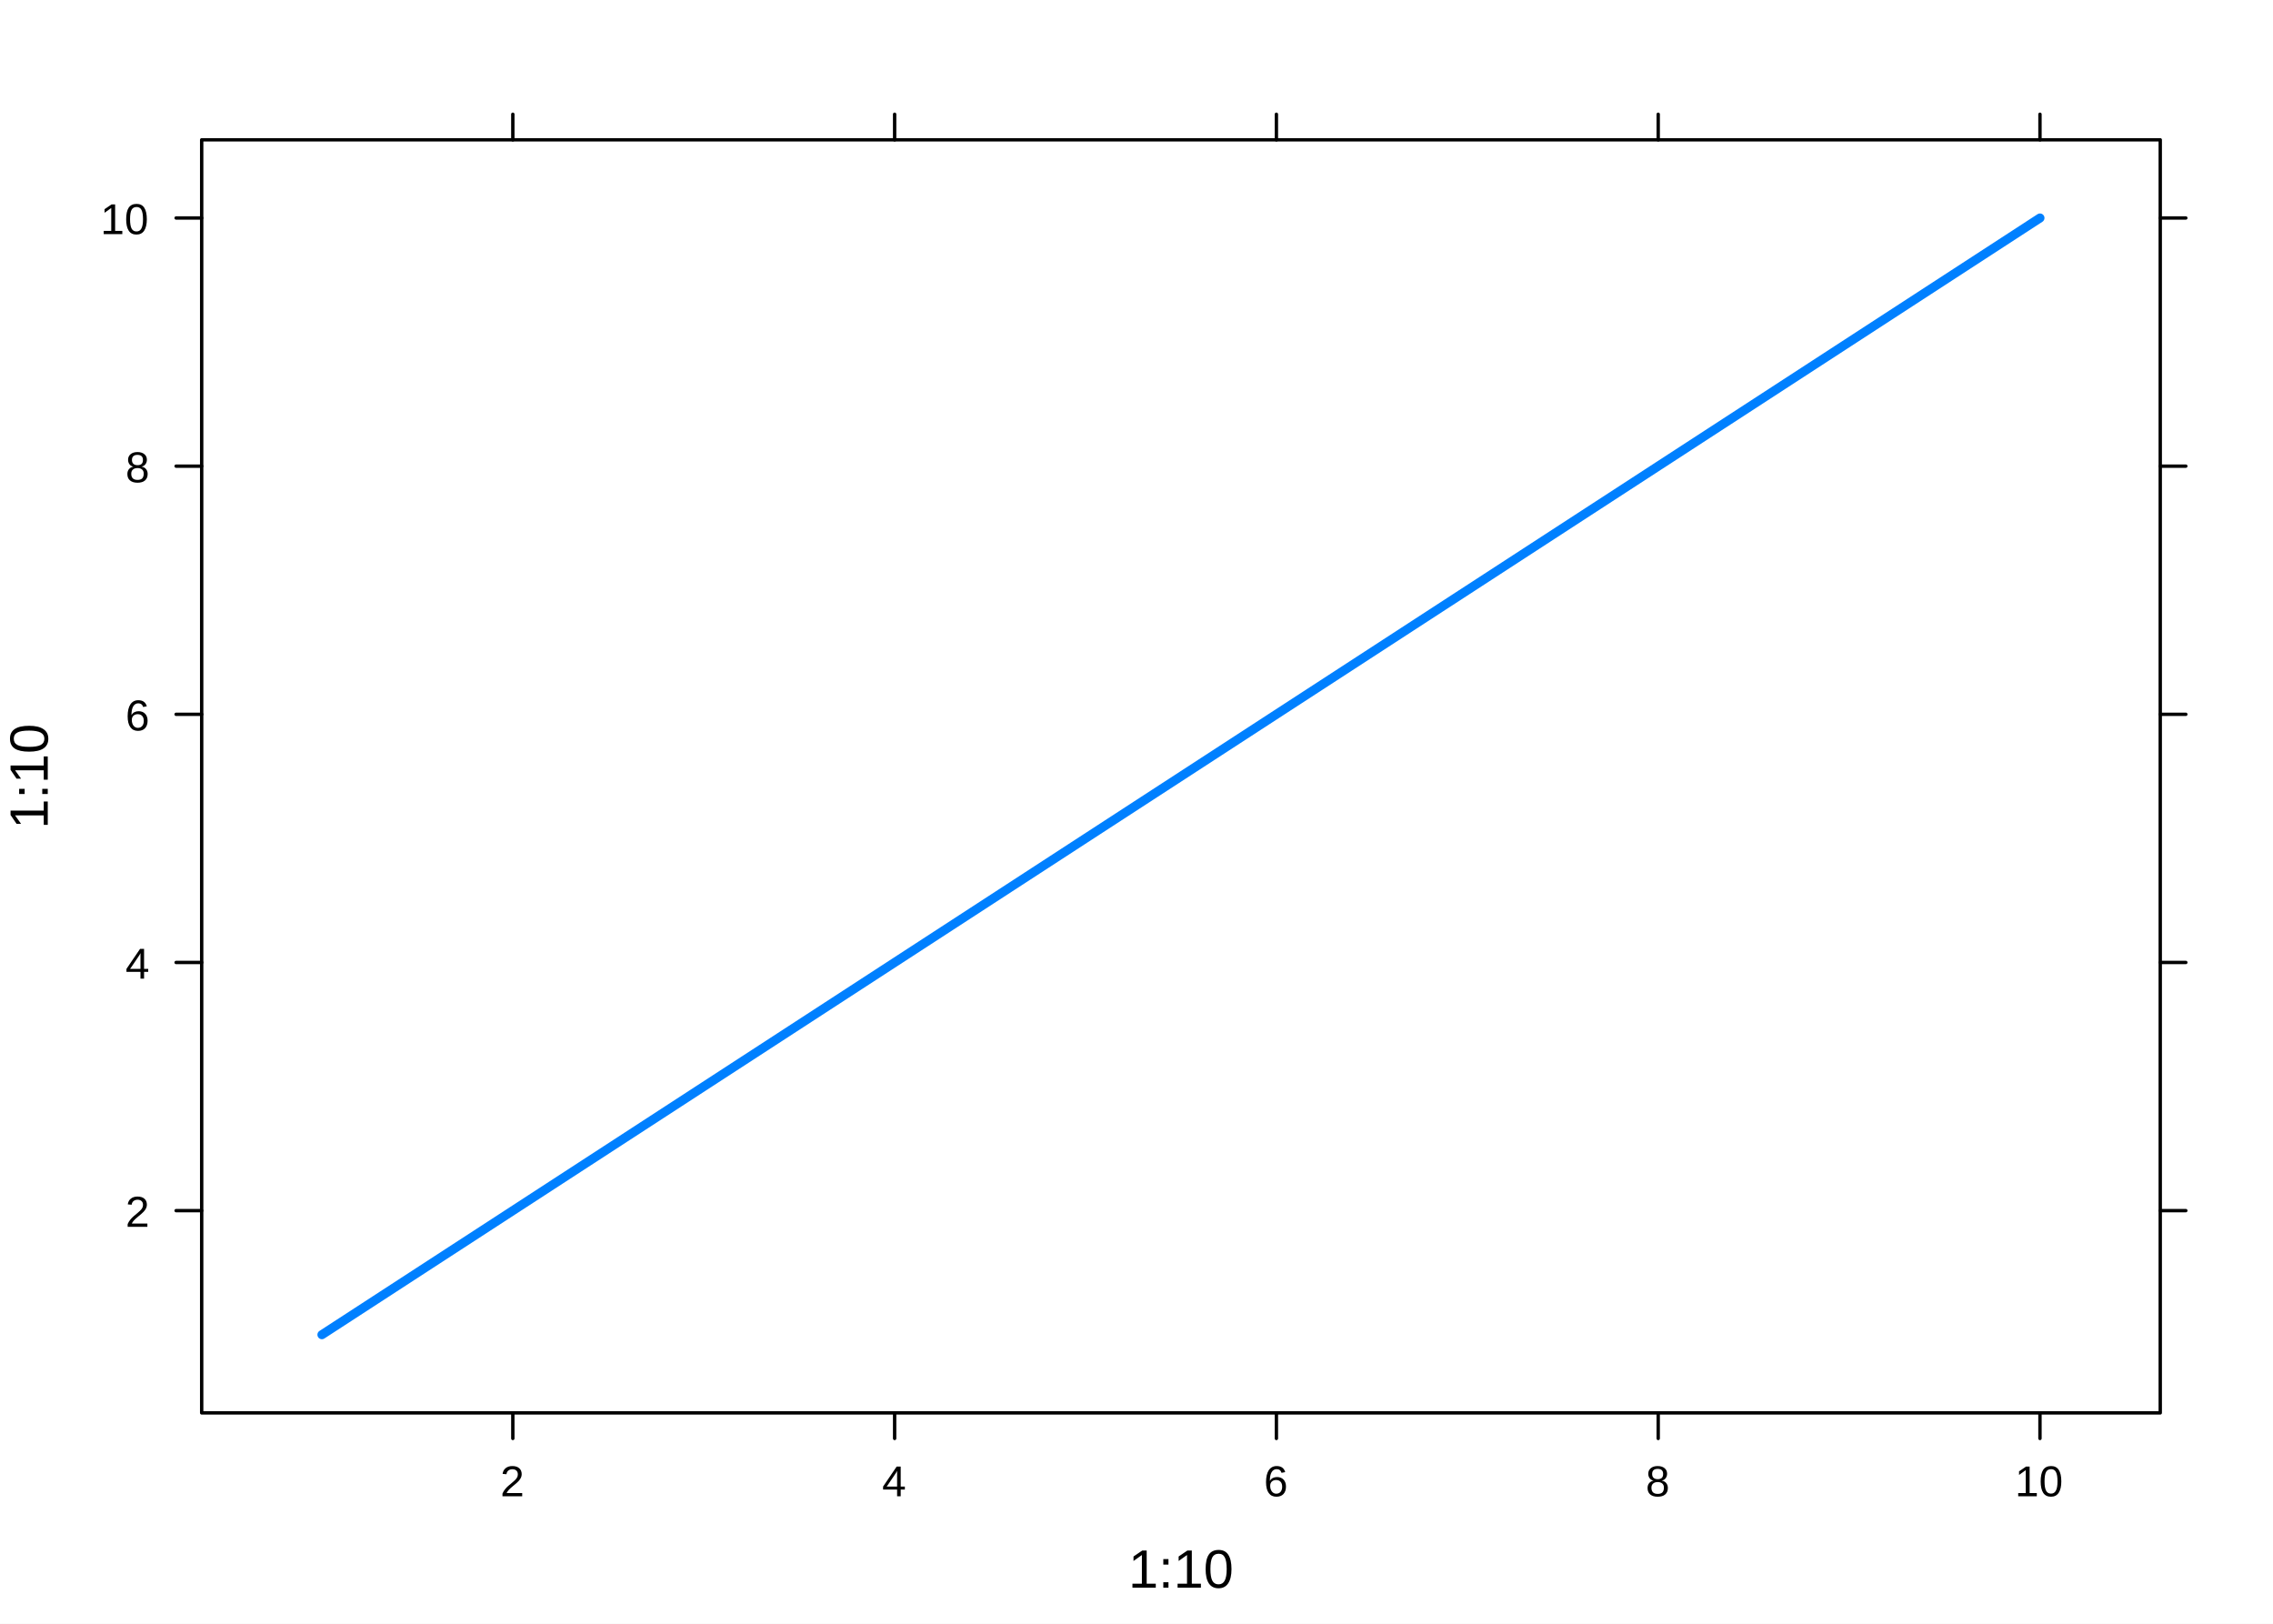
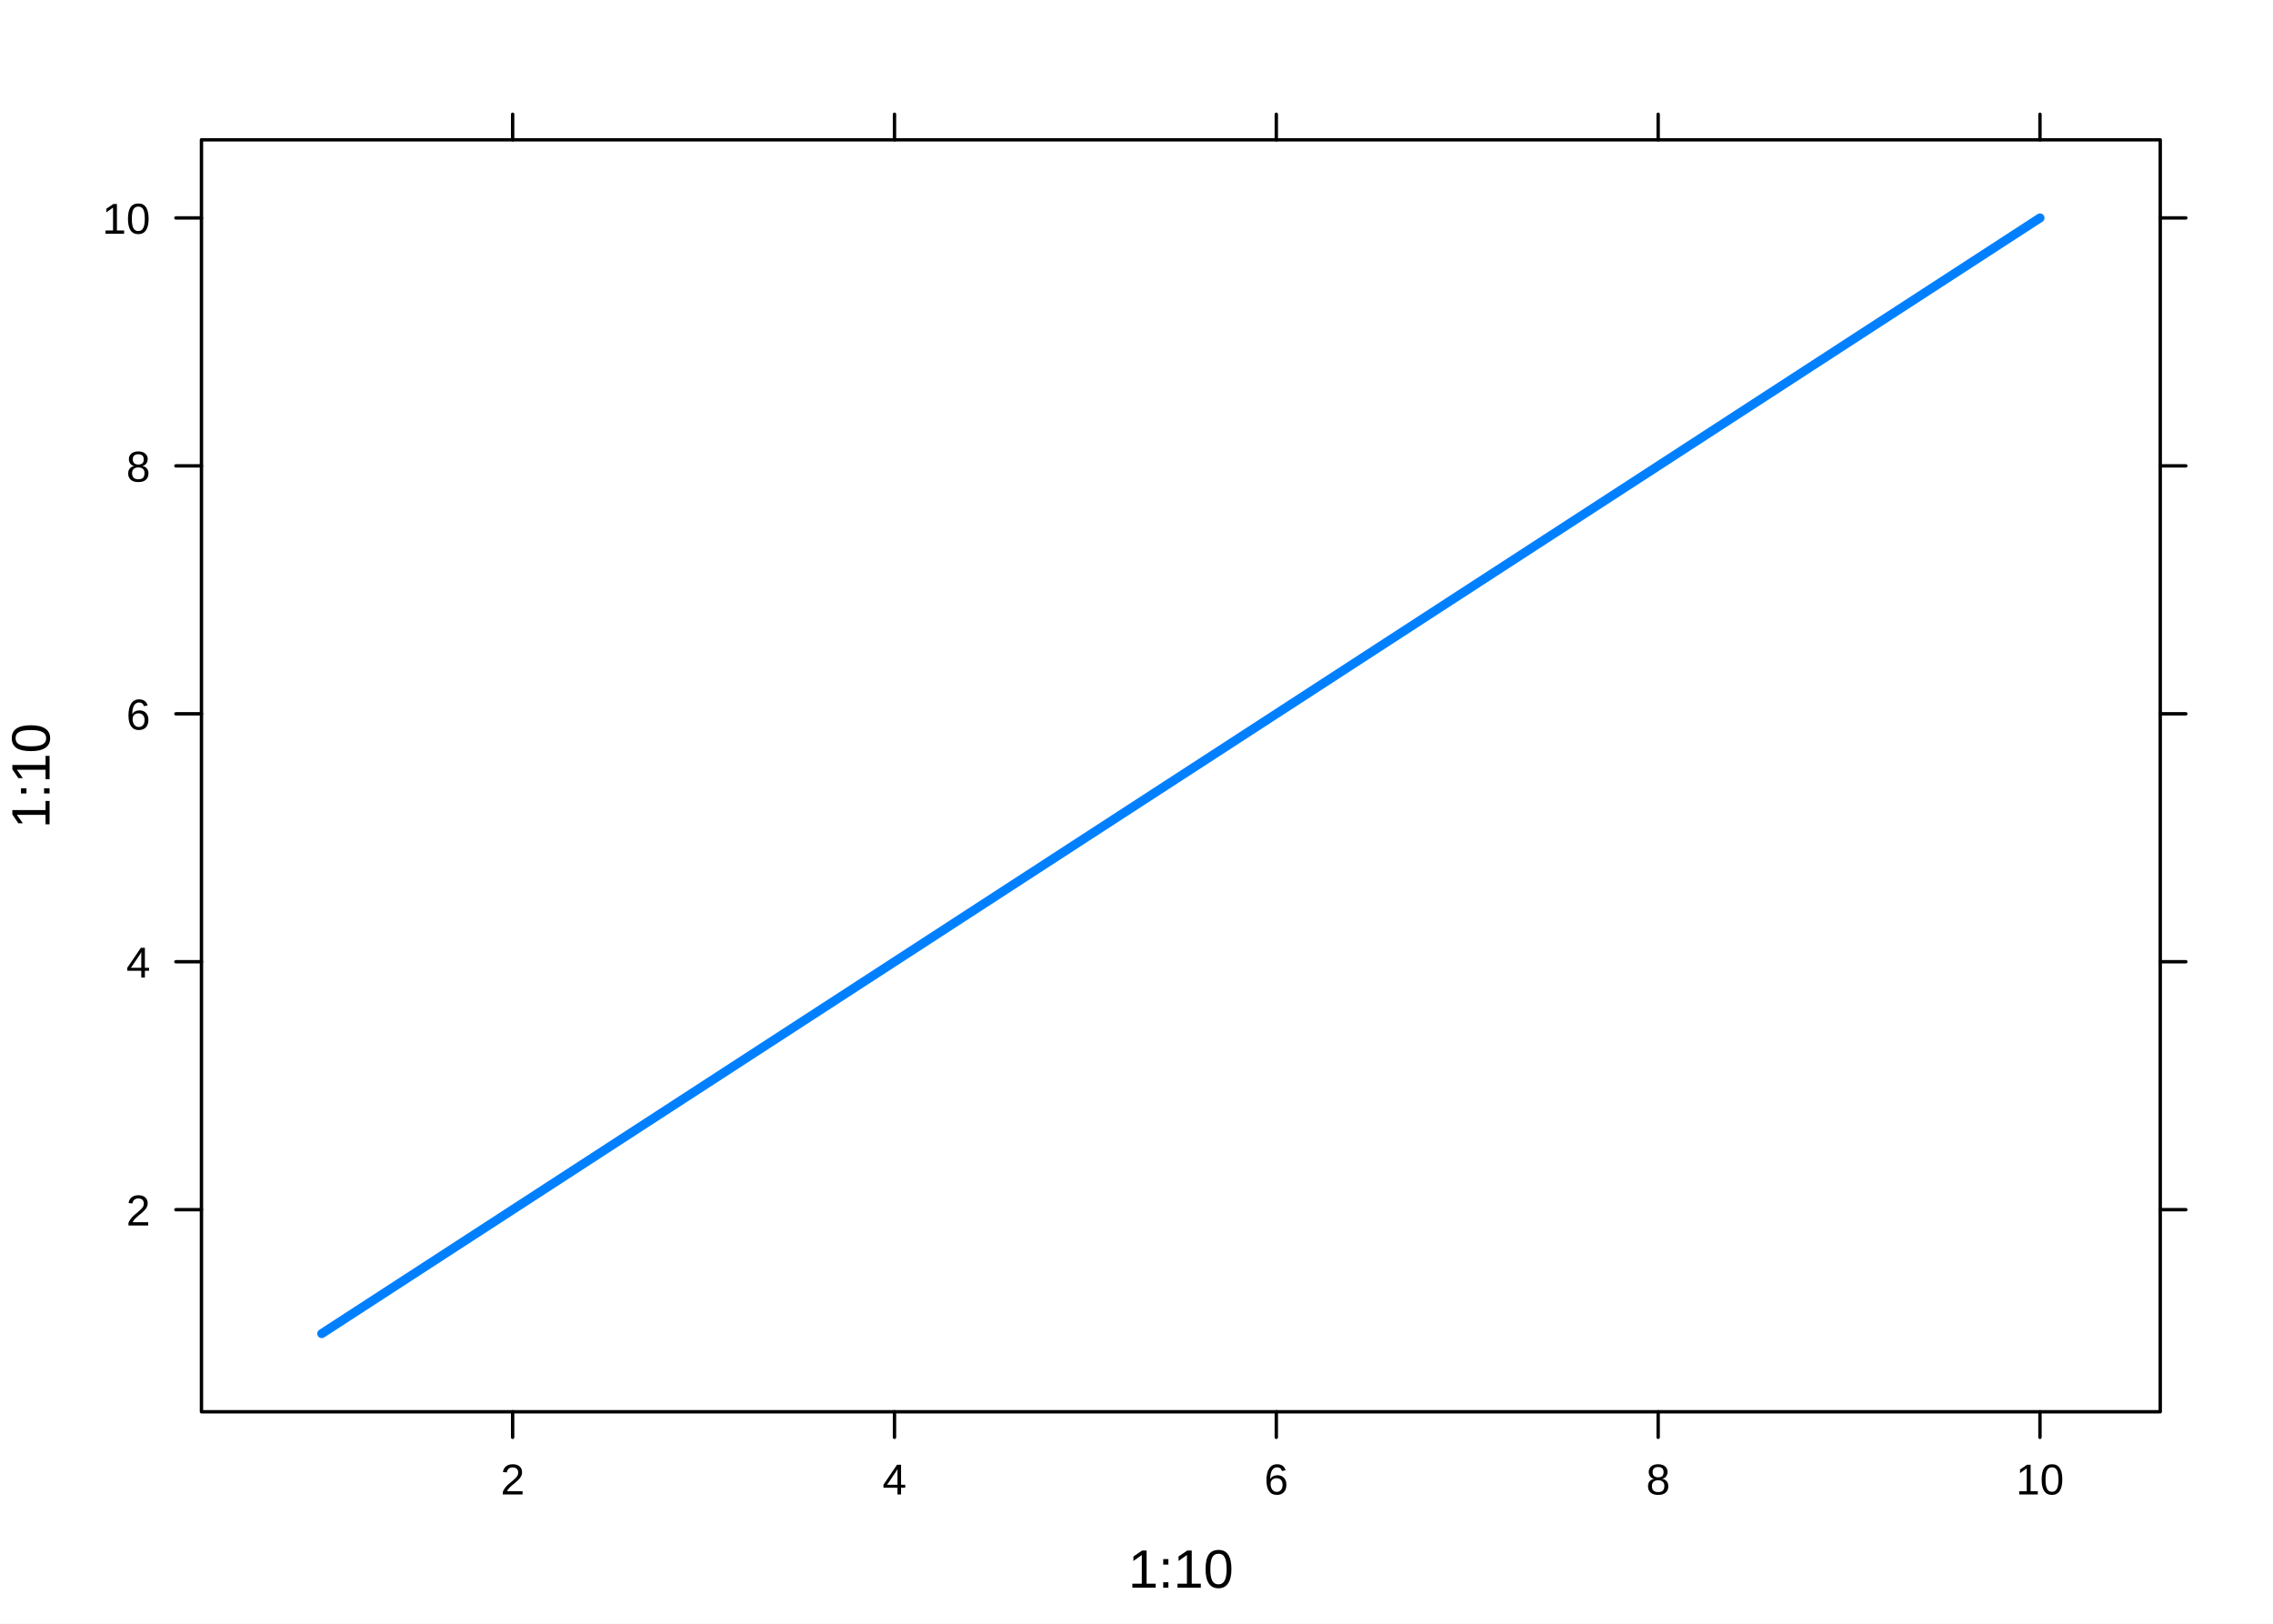
<svg xmlns="http://www.w3.org/2000/svg" viewBox="0 0 504.00 360.00">
  <defs>
    <style type="text/css">
    line, polyline, path, rect, circle {
      fill: none;
      stroke: #000000;
      stroke-linecap: round;
      stroke-linejoin: round;
      stroke-miterlimit: 10.00;
    }
  </style>
  </defs>
  <rect width="100%" height="100%" style="stroke: none; fill: #FFFFFF;" />
  <rect x="0.00" y="0.00" width="504.00" height="360.00" style="stroke-width: 0.75; stroke: none;" />
-   <text x="250.18" y="352.01" style="font-size: 12.00px; font-family: Arial;" textLength="23.36px" lengthAdjust="spacingAndGlyphs">1:10</text>
-   <text transform="translate(10.59,183.80) rotate(-90)" style="font-size: 12.00px; font-family: Arial;" textLength="23.36px" lengthAdjust="spacingAndGlyphs">1:10</text>
+   <text x="250.16" y="352.01" style="font-size: 12.00px; font-family: Liberation Sans;" textLength="23.36px" lengthAdjust="spacingAndGlyphs">1:10</text>
+   <text transform="translate(10.99,183.68) rotate(-90)" style="font-size: 12.00px; font-family: Liberation Sans;" textLength="23.36px" lengthAdjust="spacingAndGlyphs">1:10</text>
  <defs>
-     <clipPath id="cpNDQuNzE3Mnw0Nzl8MzEzLjI1fDMxLjAwMDQ=">
-       <rect x="44.72" y="31.00" width="434.28" height="282.25" />
+     <clipPath id="cpNDQuNjcxNnw0Nzl8MzEzfDMxLjAwMDQ=">
+       <rect x="44.67" y="31.00" width="434.33" height="282.00" />
    </clipPath>
  </defs>
  <defs>
    <clipPath id="cpMHw1MDR8MzYwfDA=">
      <rect x="0.00" y="0.00" width="504.00" height="360.00" />
    </clipPath>
  </defs>
-   <line x1="113.71" y1="31.00" x2="113.71" y2="25.33" style="stroke-width: 0.75;" clip-path="url(#cpMHw1MDR8MzYwfDA=)" />
-   <line x1="198.37" y1="31.00" x2="198.37" y2="25.33" style="stroke-width: 0.75;" clip-path="url(#cpMHw1MDR8MzYwfDA=)" />
-   <line x1="283.02" y1="31.00" x2="283.02" y2="25.33" style="stroke-width: 0.75;" clip-path="url(#cpMHw1MDR8MzYwfDA=)" />
-   <line x1="367.68" y1="31.00" x2="367.68" y2="25.33" style="stroke-width: 0.75;" clip-path="url(#cpMHw1MDR8MzYwfDA=)" />
+   <line x1="113.67" y1="31.00" x2="113.67" y2="25.33" style="stroke-width: 0.75;" clip-path="url(#cpMHw1MDR8MzYwfDA=)" />
+   <line x1="198.34" y1="31.00" x2="198.34" y2="25.33" style="stroke-width: 0.75;" clip-path="url(#cpMHw1MDR8MzYwfDA=)" />
+   <line x1="283.00" y1="31.00" x2="283.00" y2="25.33" style="stroke-width: 0.75;" clip-path="url(#cpMHw1MDR8MzYwfDA=)" />
+   <line x1="367.67" y1="31.00" x2="367.67" y2="25.33" style="stroke-width: 0.75;" clip-path="url(#cpMHw1MDR8MzYwfDA=)" />
  <line x1="452.33" y1="31.00" x2="452.33" y2="25.33" style="stroke-width: 0.75;" clip-path="url(#cpMHw1MDR8MzYwfDA=)" />
-   <line x1="44.72" y1="268.41" x2="39.05" y2="268.41" style="stroke-width: 0.75;" clip-path="url(#cpMHw1MDR8MzYwfDA=)" />
-   <line x1="44.72" y1="213.39" x2="39.05" y2="213.39" style="stroke-width: 0.75;" clip-path="url(#cpMHw1MDR8MzYwfDA=)" />
-   <line x1="44.72" y1="158.37" x2="39.05" y2="158.37" style="stroke-width: 0.75;" clip-path="url(#cpMHw1MDR8MzYwfDA=)" />
-   <line x1="44.72" y1="103.35" x2="39.05" y2="103.35" style="stroke-width: 0.75;" clip-path="url(#cpMHw1MDR8MzYwfDA=)" />
-   <line x1="44.72" y1="48.33" x2="39.05" y2="48.33" style="stroke-width: 0.75;" clip-path="url(#cpMHw1MDR8MzYwfDA=)" />
+   <line x1="44.67" y1="268.20" x2="39.00" y2="268.20" style="stroke-width: 0.75;" clip-path="url(#cpMHw1MDR8MzYwfDA=)" />
+   <line x1="44.67" y1="213.23" x2="39.00" y2="213.23" style="stroke-width: 0.75;" clip-path="url(#cpMHw1MDR8MzYwfDA=)" />
+   <line x1="44.67" y1="158.26" x2="39.00" y2="158.26" style="stroke-width: 0.75;" clip-path="url(#cpMHw1MDR8MzYwfDA=)" />
+   <line x1="44.67" y1="103.29" x2="39.00" y2="103.29" style="stroke-width: 0.75;" clip-path="url(#cpMHw1MDR8MzYwfDA=)" />
+   <line x1="44.67" y1="48.32" x2="39.00" y2="48.32" style="stroke-width: 0.75;" clip-path="url(#cpMHw1MDR8MzYwfDA=)" />
  <g clip-path="url(#cpMHw1MDR8MzYwfDA=)">
-     <text x="27.82" y="271.99" style="font-size: 9.60px; font-family: Arial;" textLength="5.56px" lengthAdjust="spacingAndGlyphs">2</text>
+     <text x="28.00" y="271.70" style="font-size: 9.60px; font-family: Liberation Sans;" textLength="5.34px" lengthAdjust="spacingAndGlyphs">2</text>
  </g>
  <g clip-path="url(#cpMHw1MDR8MzYwfDA=)">
-     <text x="27.82" y="216.97" style="font-size: 9.60px; font-family: Arial;" textLength="5.56px" lengthAdjust="spacingAndGlyphs">4</text>
+     <text x="28.00" y="216.73" style="font-size: 9.60px; font-family: Liberation Sans;" textLength="5.34px" lengthAdjust="spacingAndGlyphs">4</text>
  </g>
  <g clip-path="url(#cpMHw1MDR8MzYwfDA=)">
-     <text x="27.82" y="161.95" style="font-size: 9.60px; font-family: Arial;" textLength="5.56px" lengthAdjust="spacingAndGlyphs">6</text>
+     <text x="28.00" y="161.76" style="font-size: 9.60px; font-family: Liberation Sans;" textLength="5.34px" lengthAdjust="spacingAndGlyphs">6</text>
  </g>
  <g clip-path="url(#cpMHw1MDR8MzYwfDA=)">
-     <text x="27.82" y="106.93" style="font-size: 9.60px; font-family: Arial;" textLength="5.56px" lengthAdjust="spacingAndGlyphs">8</text>
+     <text x="28.00" y="106.79" style="font-size: 9.60px; font-family: Liberation Sans;" textLength="5.34px" lengthAdjust="spacingAndGlyphs">8</text>
  </g>
  <g clip-path="url(#cpMHw1MDR8MzYwfDA=)">
-     <text x="22.26" y="51.91" style="font-size: 9.60px; font-family: Arial;" textLength="11.12px" lengthAdjust="spacingAndGlyphs">10</text>
+     <text x="22.66" y="51.82" style="font-size: 9.60px; font-family: Liberation Sans;" textLength="10.67px" lengthAdjust="spacingAndGlyphs">10</text>
  </g>
-   <line x1="113.71" y1="313.25" x2="113.71" y2="318.92" style="stroke-width: 0.75;" clip-path="url(#cpMHw1MDR8MzYwfDA=)" />
-   <line x1="198.37" y1="313.25" x2="198.37" y2="318.92" style="stroke-width: 0.75;" clip-path="url(#cpMHw1MDR8MzYwfDA=)" />
-   <line x1="283.02" y1="313.25" x2="283.02" y2="318.92" style="stroke-width: 0.75;" clip-path="url(#cpMHw1MDR8MzYwfDA=)" />
-   <line x1="367.68" y1="313.25" x2="367.68" y2="318.92" style="stroke-width: 0.75;" clip-path="url(#cpMHw1MDR8MzYwfDA=)" />
-   <line x1="452.33" y1="313.25" x2="452.33" y2="318.92" style="stroke-width: 0.75;" clip-path="url(#cpMHw1MDR8MzYwfDA=)" />
+   <line x1="113.67" y1="313.00" x2="113.67" y2="318.67" style="stroke-width: 0.75;" clip-path="url(#cpMHw1MDR8MzYwfDA=)" />
+   <line x1="198.34" y1="313.00" x2="198.34" y2="318.67" style="stroke-width: 0.75;" clip-path="url(#cpMHw1MDR8MzYwfDA=)" />
+   <line x1="283.00" y1="313.00" x2="283.00" y2="318.67" style="stroke-width: 0.75;" clip-path="url(#cpMHw1MDR8MzYwfDA=)" />
+   <line x1="367.67" y1="313.00" x2="367.67" y2="318.67" style="stroke-width: 0.75;" clip-path="url(#cpMHw1MDR8MzYwfDA=)" />
+   <line x1="452.33" y1="313.00" x2="452.33" y2="318.67" style="stroke-width: 0.75;" clip-path="url(#cpMHw1MDR8MzYwfDA=)" />
  <g clip-path="url(#cpMHw1MDR8MzYwfDA=)">
-     <text x="110.93" y="331.74" style="font-size: 9.60px; font-family: Arial;" textLength="5.56px" lengthAdjust="spacingAndGlyphs">2</text>
+     <text x="111.01" y="331.34" style="font-size: 9.60px; font-family: Liberation Sans;" textLength="5.34px" lengthAdjust="spacingAndGlyphs">2</text>
  </g>
  <g clip-path="url(#cpMHw1MDR8MzYwfDA=)">
-     <text x="195.59" y="331.74" style="font-size: 9.60px; font-family: Arial;" textLength="5.56px" lengthAdjust="spacingAndGlyphs">4</text>
+     <text x="195.67" y="331.34" style="font-size: 9.60px; font-family: Liberation Sans;" textLength="5.34px" lengthAdjust="spacingAndGlyphs">4</text>
  </g>
  <g clip-path="url(#cpMHw1MDR8MzYwfDA=)">
-     <text x="280.24" y="331.74" style="font-size: 9.60px; font-family: Arial;" textLength="5.56px" lengthAdjust="spacingAndGlyphs">6</text>
+     <text x="280.33" y="331.34" style="font-size: 9.60px; font-family: Liberation Sans;" textLength="5.34px" lengthAdjust="spacingAndGlyphs">6</text>
  </g>
  <g clip-path="url(#cpMHw1MDR8MzYwfDA=)">
-     <text x="364.90" y="331.74" style="font-size: 9.60px; font-family: Arial;" textLength="5.56px" lengthAdjust="spacingAndGlyphs">8</text>
+     <text x="365.00" y="331.34" style="font-size: 9.60px; font-family: Liberation Sans;" textLength="5.34px" lengthAdjust="spacingAndGlyphs">8</text>
  </g>
  <g clip-path="url(#cpMHw1MDR8MzYwfDA=)">
-     <text x="446.77" y="331.74" style="font-size: 9.60px; font-family: Arial;" textLength="11.12px" lengthAdjust="spacingAndGlyphs">10</text>
+     <text x="446.99" y="331.34" style="font-size: 9.60px; font-family: Liberation Sans;" textLength="10.67px" lengthAdjust="spacingAndGlyphs">10</text>
  </g>
-   <line x1="479.00" y1="268.41" x2="484.67" y2="268.41" style="stroke-width: 0.75;" clip-path="url(#cpMHw1MDR8MzYwfDA=)" />
-   <line x1="479.00" y1="213.39" x2="484.67" y2="213.39" style="stroke-width: 0.75;" clip-path="url(#cpMHw1MDR8MzYwfDA=)" />
-   <line x1="479.00" y1="158.37" x2="484.67" y2="158.37" style="stroke-width: 0.75;" clip-path="url(#cpMHw1MDR8MzYwfDA=)" />
-   <line x1="479.00" y1="103.35" x2="484.67" y2="103.35" style="stroke-width: 0.75;" clip-path="url(#cpMHw1MDR8MzYwfDA=)" />
-   <line x1="479.00" y1="48.33" x2="484.67" y2="48.33" style="stroke-width: 0.75;" clip-path="url(#cpMHw1MDR8MzYwfDA=)" />
+   <line x1="479.00" y1="268.20" x2="484.67" y2="268.20" style="stroke-width: 0.75;" clip-path="url(#cpMHw1MDR8MzYwfDA=)" />
+   <line x1="479.00" y1="213.23" x2="484.67" y2="213.23" style="stroke-width: 0.75;" clip-path="url(#cpMHw1MDR8MzYwfDA=)" />
+   <line x1="479.00" y1="158.26" x2="484.67" y2="158.26" style="stroke-width: 0.75;" clip-path="url(#cpMHw1MDR8MzYwfDA=)" />
+   <line x1="479.00" y1="103.29" x2="484.67" y2="103.29" style="stroke-width: 0.75;" clip-path="url(#cpMHw1MDR8MzYwfDA=)" />
+   <line x1="479.00" y1="48.32" x2="484.67" y2="48.32" style="stroke-width: 0.75;" clip-path="url(#cpMHw1MDR8MzYwfDA=)" />
  <defs>
-     <clipPath id="cpNDQuNzE3Mnw0Nzl8MzEzLjI1fDMxLjAwMDQ=">
-       <rect x="44.72" y="31.00" width="434.28" height="282.25" />
+     <clipPath id="cpNDQuNjcxNnw0Nzl8MzEzfDMxLjAwMDQ=">
+       <rect x="44.67" y="31.00" width="434.33" height="282.00" />
    </clipPath>
  </defs>
-   <polyline points="71.38,295.92 113.71,268.41 156.04,240.90 198.37,213.39 240.69,185.88 283.02,158.37 325.35,130.86 367.68,103.35 410.01,75.84 452.33,48.33 " style="stroke-width: 2.00; stroke: #0080FF;" clip-path="url(#cpNDQuNzE3Mnw0Nzl8MzEzLjI1fDMxLjAwMDQ=)" />
+   <polyline points="71.34,295.68 113.67,268.20 156.01,240.71 198.34,213.23 240.67,185.74 283.00,158.26 325.33,130.77 367.67,103.29 410.00,75.80 452.33,48.32 " style="stroke-width: 2.00; stroke: #0080FF;" clip-path="url(#cpNDQuNjcxNnw0Nzl8MzEzfDMxLjAwMDQ=)" />
  <defs>
    <clipPath id="cpMHw1MDR8MzYwfDA=">
      <rect x="0.00" y="0.00" width="504.00" height="360.00" />
    </clipPath>
  </defs>
-   <rect x="44.72" y="31.00" width="434.28" height="282.25" style="stroke-width: 0.75;" clip-path="url(#cpMHw1MDR8MzYwfDA=)" />
+   <rect x="44.67" y="31.00" width="434.33" height="282.00" style="stroke-width: 0.75;" clip-path="url(#cpMHw1MDR8MzYwfDA=)" />
</svg>
